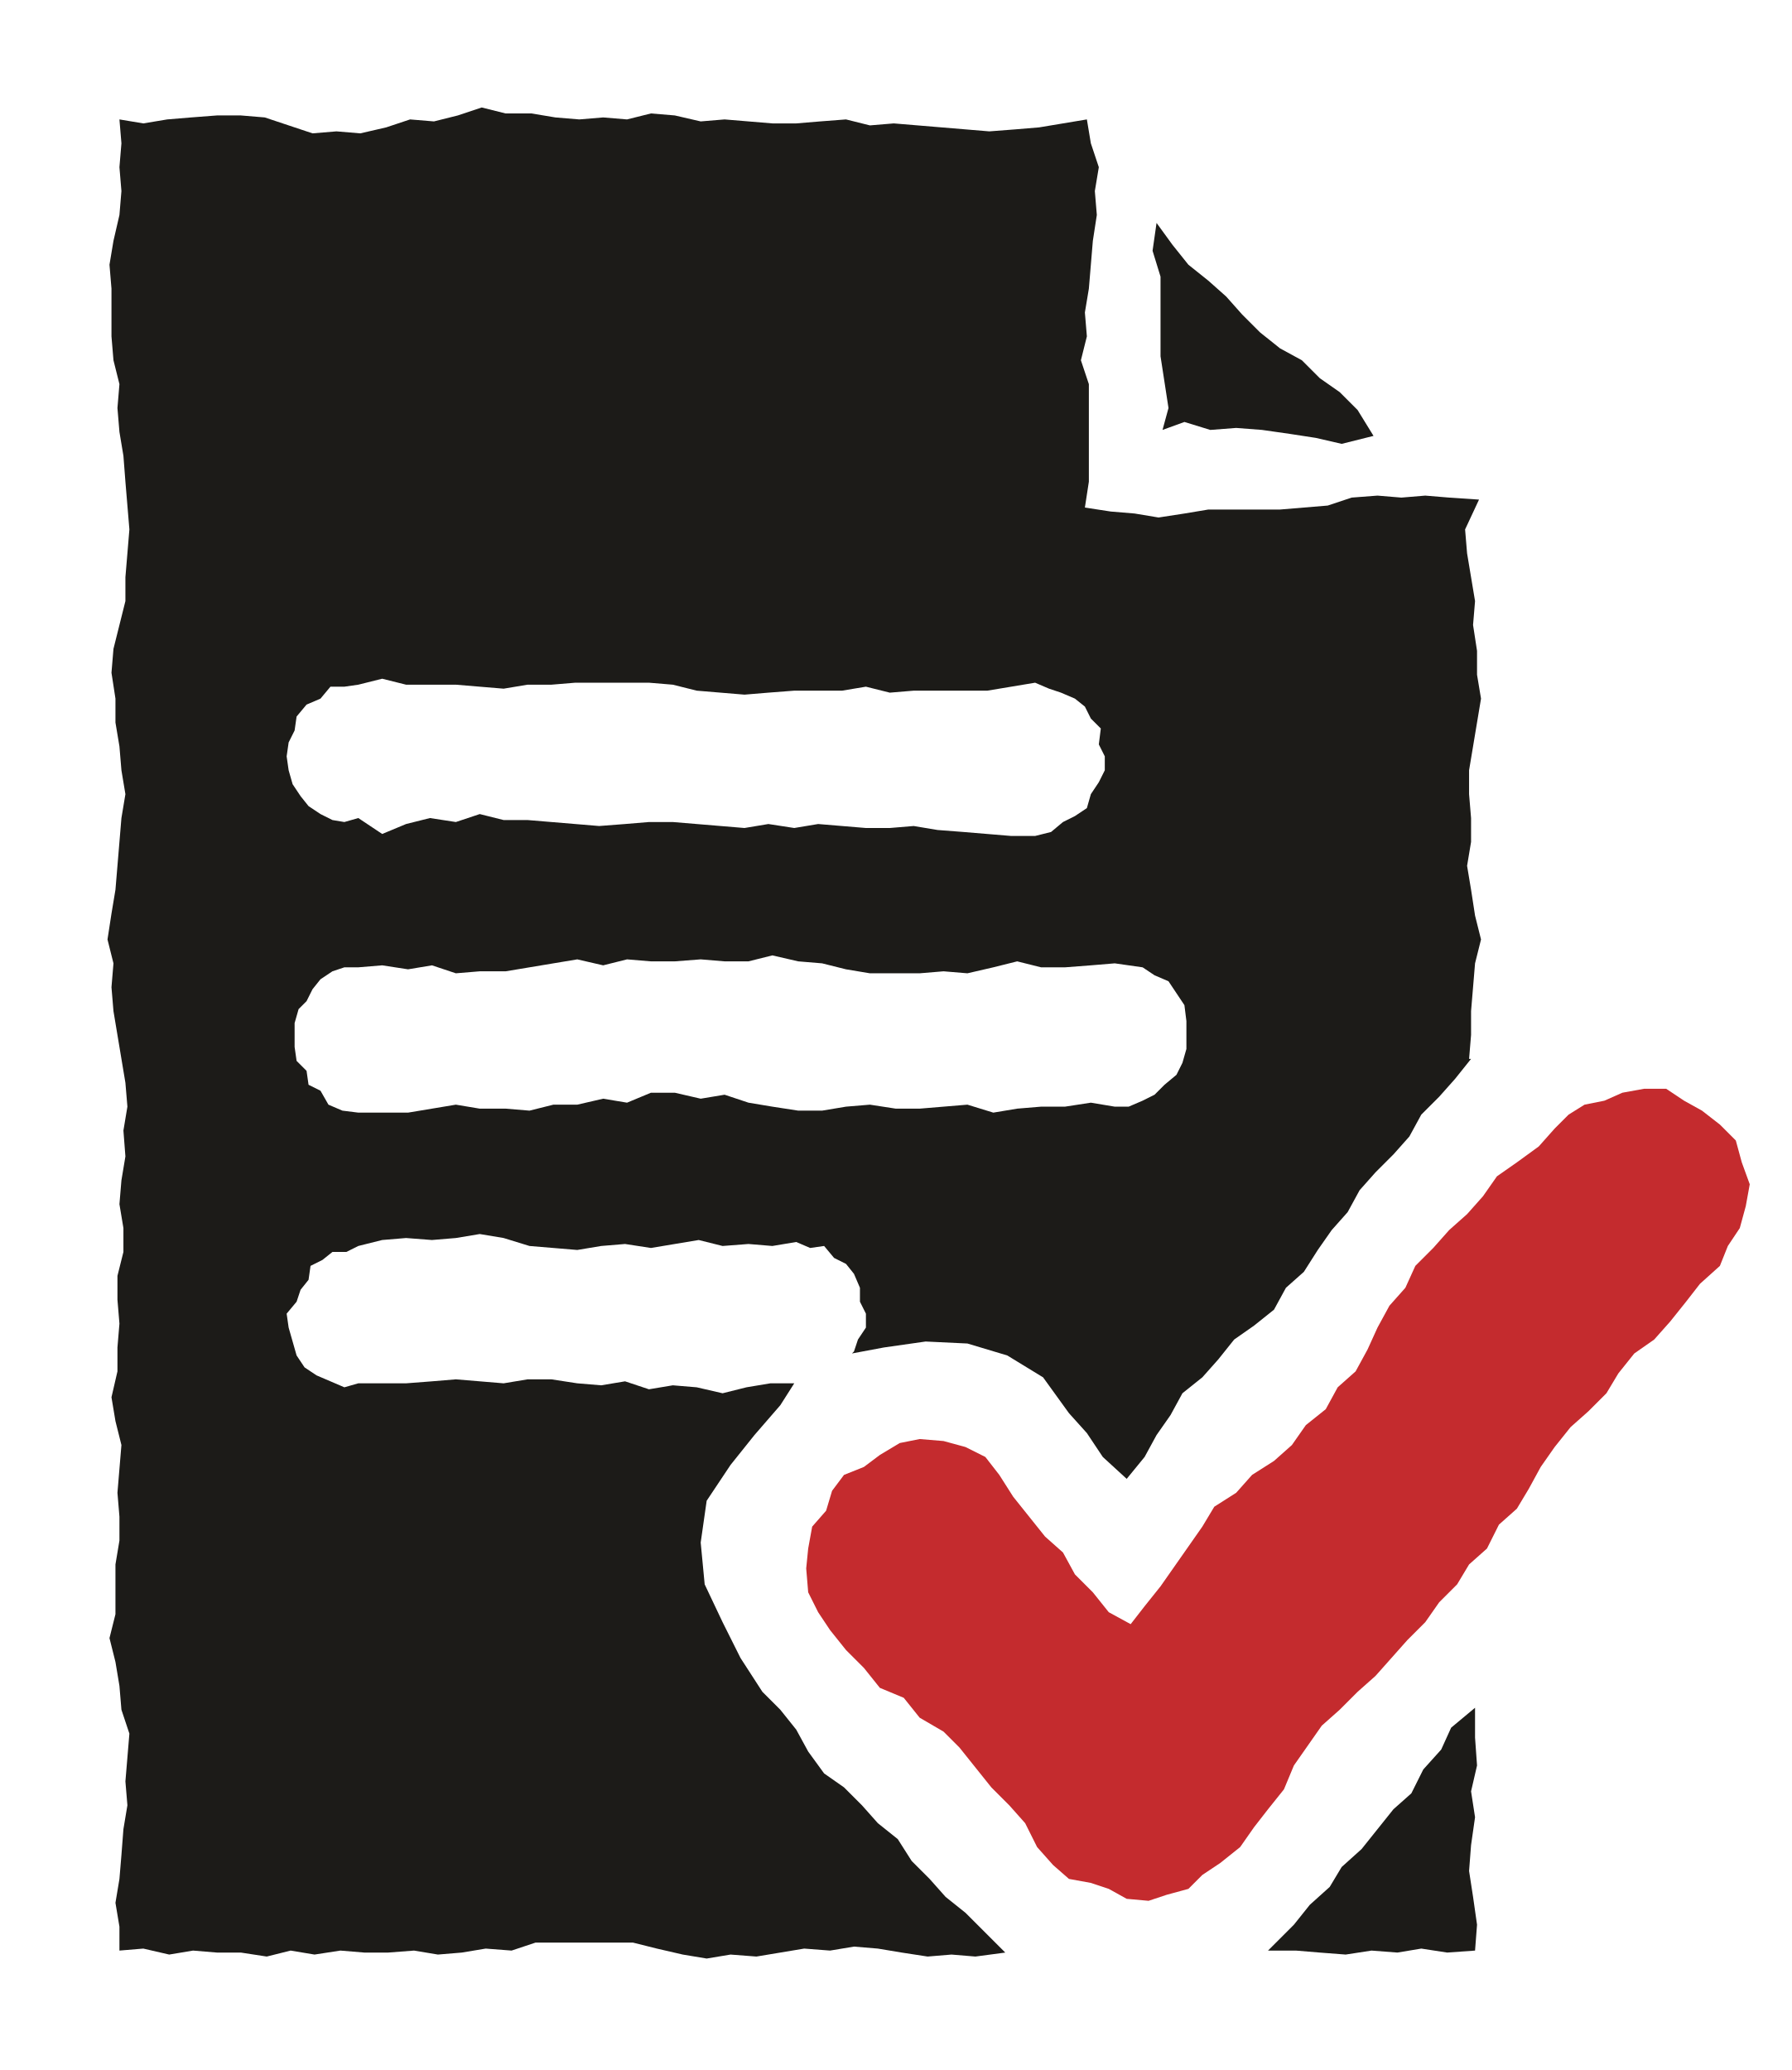
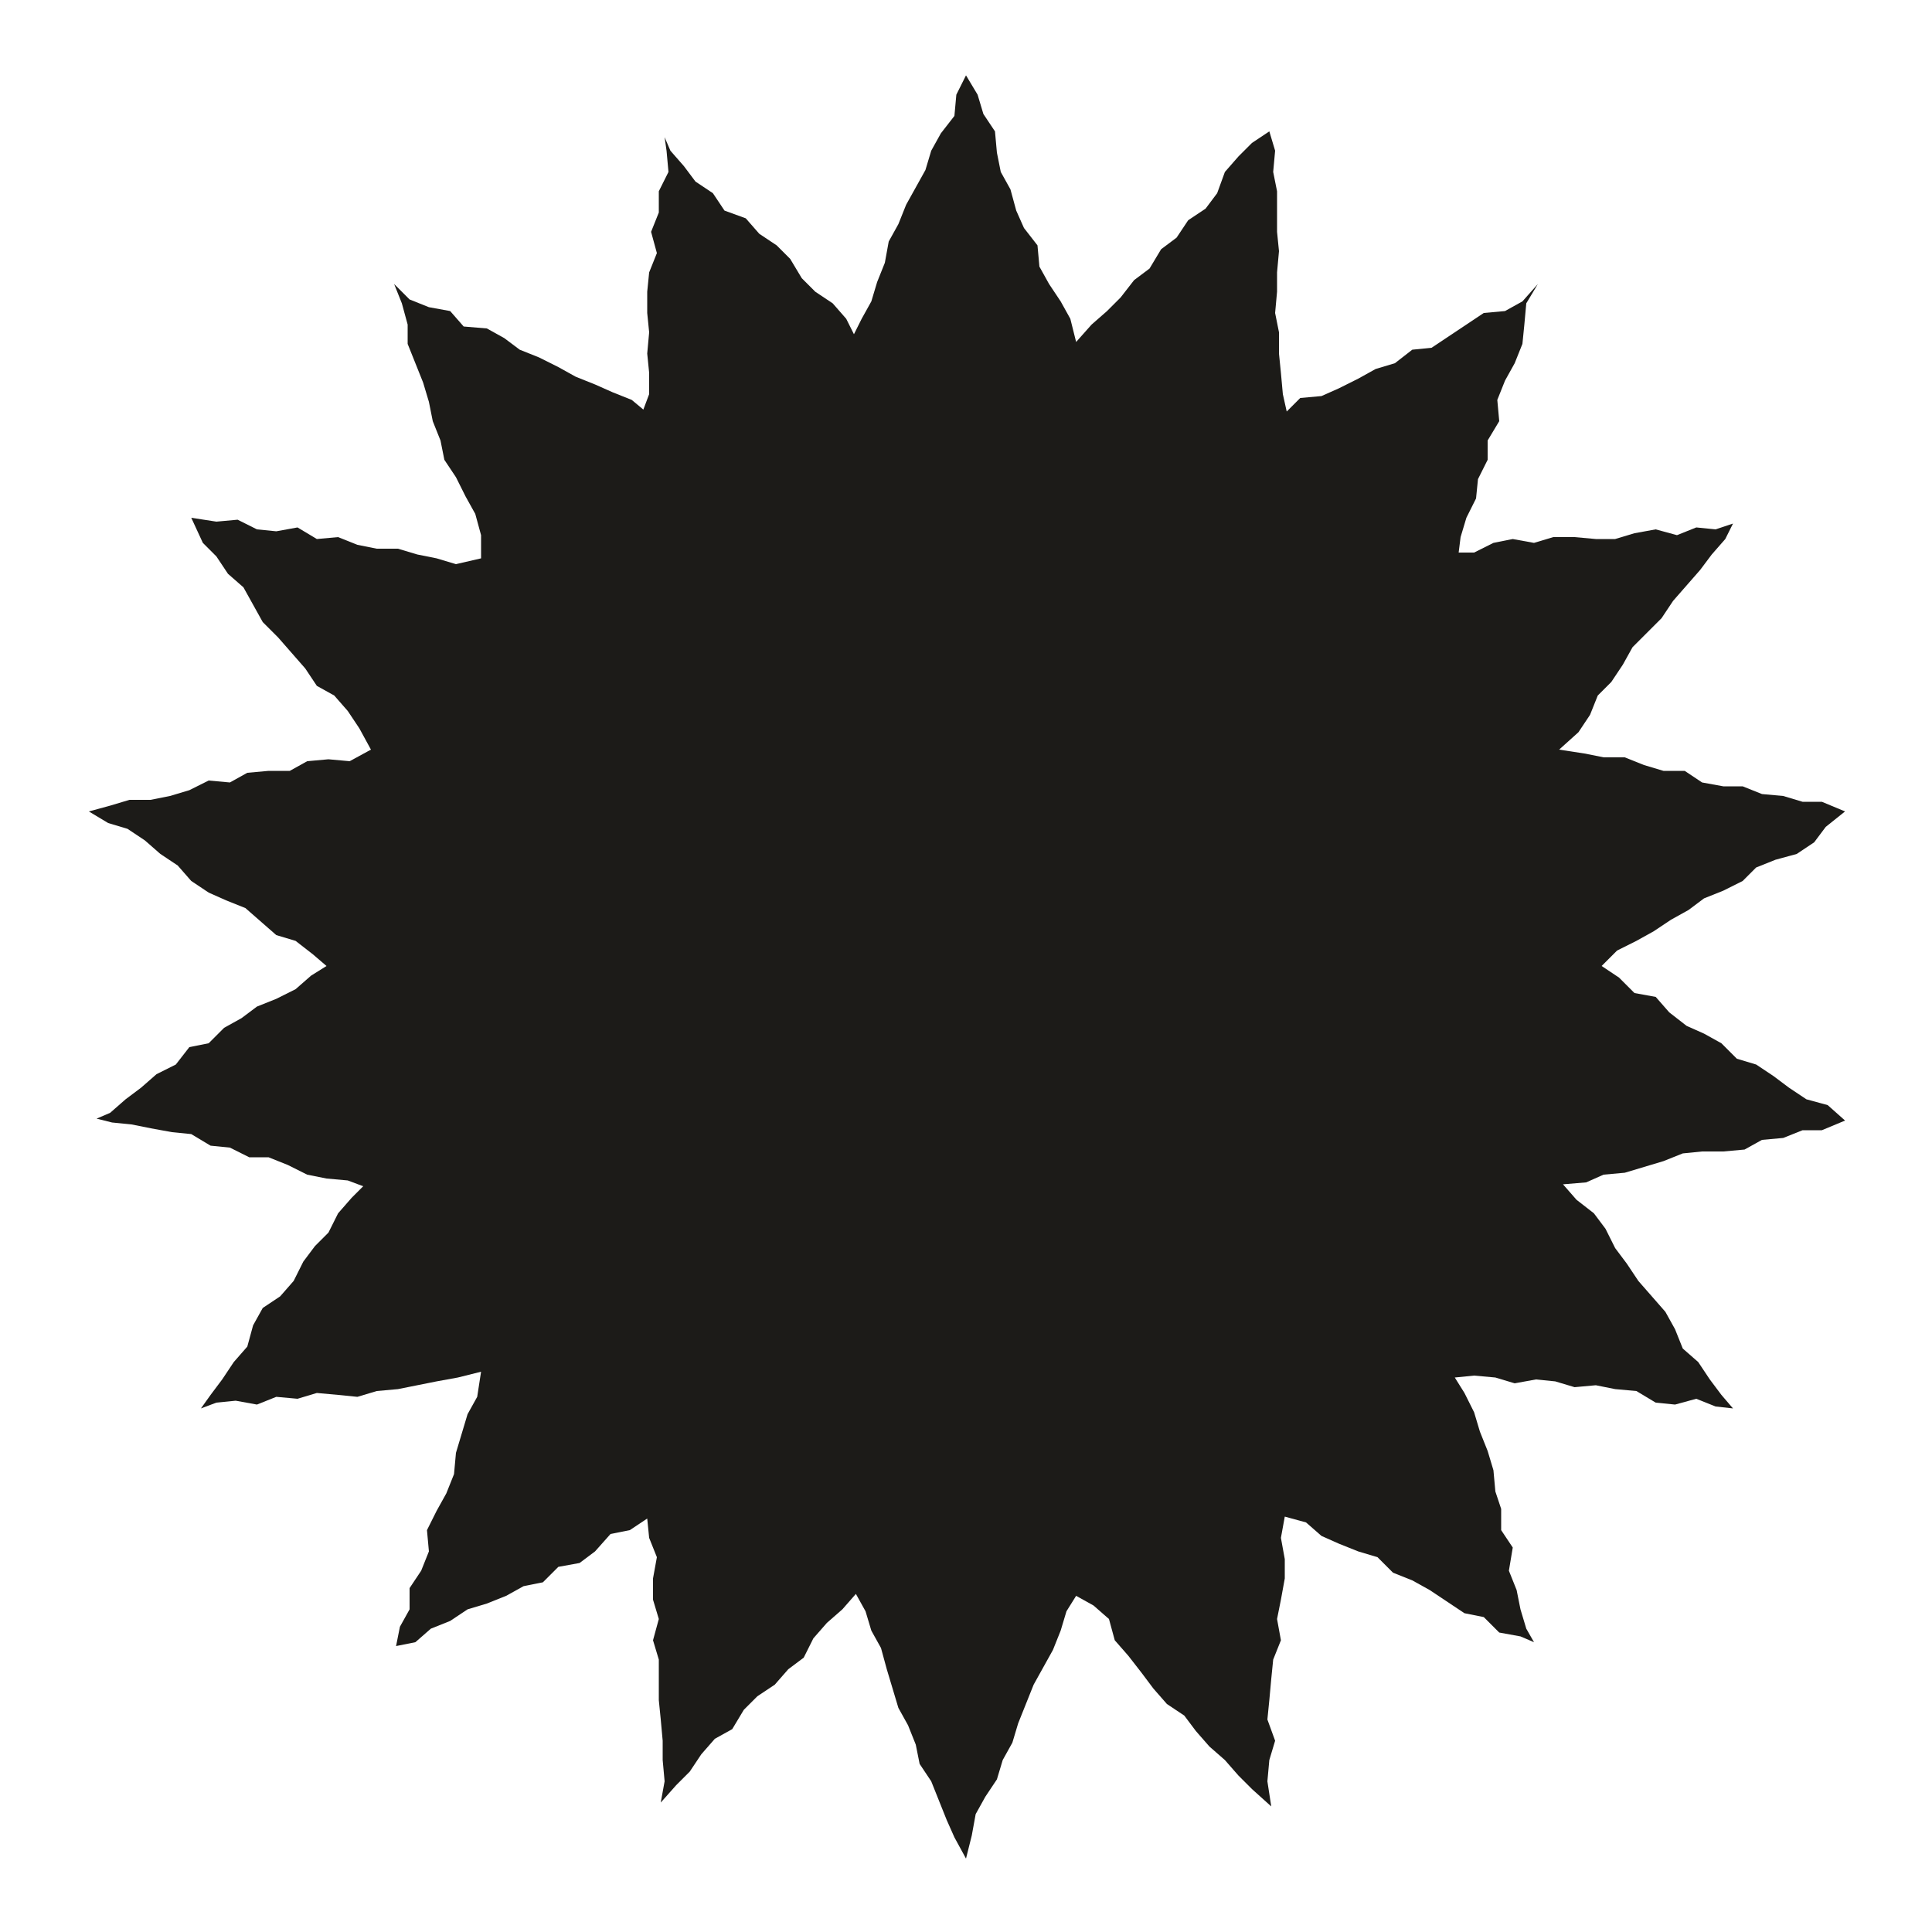
- <svg xmlns="http://www.w3.org/2000/svg" viewBox="4 2 90 104">
+ <svg xmlns="http://www.w3.org/2000/svg" viewBox="0 0 100 100">
  <style>.i{fill:#1c1b18}@media (prefers-color-scheme:dark){.i{fill:#f6f4ee}}</style>
-   <path class="i" fill-rule="evenodd" d="M62.1 13.2 61.9 14.6 62.3 15.9 62.3 17.2 62.3 18.6 62.3 19.9 62.5 21.2 62.7 22.5 62.4 23.6 63.5 23.2 64.8 23.6 66.1 23.5 67.4 23.6 68.8 23.8 70.1 24.0 71.4 24.3 73.0 23.9 72.2 22.6 71.3 21.7 70.3 21.0 69.4 20.1 68.3 19.5 67.3 18.7 66.4 17.8 65.6 16.9 64.7 16.1 63.7 15.3 62.9 14.3ZM78.1 87.8 76.9 88.8 76.4 89.9 75.5 90.9 74.9 92.1 74.0 92.9 73.2 93.9 72.4 94.9 71.4 95.8 70.8 96.8 69.8 97.7 69.0 98.7 67.7 100.0 69.1 100.0 70.3 100.1 71.6 100.2 72.9 100.0 74.2 100.1 75.4 99.9 76.7 100.1 78.1 100.0 78.2 98.7 78.0 97.3 77.8 96.0 77.9 94.7 78.1 93.3 77.9 92.0 78.2 90.7 78.1 89.3ZM78.3 27.1 76.8 27.0 75.6 26.9 74.4 27.0 73.2 26.9 71.9 27.0 70.7 27.4 69.5 27.5 68.3 27.6 67.1 27.6 65.9 27.6 64.7 27.6 63.5 27.8 62.2 28.0 61.0 27.8 59.8 27.7 58.5 27.5 58.7 26.2 58.7 25.0 58.7 23.8 58.7 22.5 58.7 21.3 58.3 20.1 58.6 18.9 58.5 17.7 58.7 16.5 58.8 15.3 58.9 14.1 59.1 12.8 59.0 11.6 59.2 10.4 58.8 9.2 58.6 8.0 57.4 8.2 56.2 8.4 55.0 8.5 53.7 8.6 52.5 8.5 51.3 8.4 50.1 8.3 48.9 8.2 47.7 8.3 46.5 8.0 45.2 8.1 44.0 8.2 42.8 8.2 41.6 8.1 40.4 8.0 39.2 8.1 37.9 7.8 36.7 7.7 35.5 8.0 34.3 7.9 33.1 8.0 31.9 7.9 30.7 7.7 29.4 7.7 28.2 7.4 27.0 7.8 25.8 8.1 24.6 8.0 23.4 8.4 22.1 8.7 20.9 8.6 19.7 8.7 18.5 8.3 17.3 7.9 16.1 7.8 14.9 7.8 13.6 7.9 12.4 8.0 11.2 8.2 10.0 8.0 10.1 9.2 10.0 10.4 10.1 11.6 10.0 12.8 9.7 14.1 9.5 15.3 9.6 16.5 9.6 17.7 9.6 18.9 9.7 20.1 10.0 21.3 9.9 22.5 10.0 23.7 10.2 24.9 10.3 26.2 10.4 27.4 10.5 28.6 10.4 29.8 10.3 31.0 10.3 32.2 10.0 33.4 9.7 34.6 9.6 35.8 9.8 37.1 9.8 38.3 10.0 39.5 10.1 40.7 10.3 41.9 10.1 43.1 10.0 44.3 9.9 45.5 9.8 46.7 9.6 47.9 9.4 49.2 9.7 50.4 9.6 51.6 9.7 52.8 9.9 54.0 10.1 55.2 10.3 56.4 10.4 57.6 10.2 58.8 10.3 60.1 10.1 61.3 10.0 62.5 10.2 63.7 10.2 64.9 9.9 66.1 9.9 67.3 10.0 68.5 9.9 69.7 9.9 70.9 9.6 72.2 9.8 73.4 10.1 74.6 10.0 75.8 9.9 77.0 10.0 78.2 10.0 79.4 9.8 80.6 9.8 81.8 9.8 83.1 9.5 84.3 9.8 85.5 10.0 86.7 10.1 87.9 10.5 89.1 10.4 90.3 10.3 91.5 10.4 92.7 10.2 93.9 10.1 95.2 10.0 96.4 9.8 97.6 10.0 98.8 10.0 100.0 11.2 99.9 12.5 100.2 13.7 100.0 14.9 100.1 16.1 100.1 17.4 100.3 18.6 100.0 19.8 100.2 21.1 100.0 22.3 100.1 23.5 100.1 24.8 100.0 26.0 100.2 27.2 100.1 28.4 99.9 29.7 100.0 30.9 99.6 32.1 99.6 33.4 99.6 34.6 99.6 35.8 99.6 37.0 99.9 38.3 100.2 39.5 100.4 40.7 100.2 42.0 100.3 43.2 100.1 44.4 99.9 45.7 100.0 46.9 99.8 48.1 99.9 49.3 100.1 50.6 100.3 51.8 100.2 53.0 100.3 54.5 100.1 53.4 99.0 52.5 98.1 51.5 97.3 50.7 96.4 49.8 95.5 49.1 94.4 48.1 93.6 47.3 92.7 46.4 91.8 45.4 91.1 44.6 90.0 44.0 88.9 43.2 87.9 42.3 87.0 41.2 85.3 40.3 83.5 39.4 81.6 39.2 79.5 39.5 77.4 40.7 75.6 41.9 74.1 43.2 72.6 43.9 71.5 42.7 71.5 41.5 71.7 40.3 72.0 39.0 71.7 37.8 71.6 36.6 71.8 35.4 71.4 34.2 71.6 33.0 71.5 31.7 71.3 30.5 71.3 29.3 71.5 28.1 71.4 26.9 71.3 25.7 71.4 24.4 71.5 23.2 71.5 22.0 71.5 21.3 71.7 20.6 71.4 19.9 71.1 19.3 70.7 18.9 70.1 18.7 69.4 18.5 68.7 18.4 68.0 18.9 67.4 19.1 66.8 19.5 66.3 19.6 65.6 20.2 65.3 20.7 64.9 21.4 64.9 22.0 64.6 23.2 64.3 24.4 64.2 25.7 64.3 26.9 64.2 28.1 64.0 29.3 64.2 30.6 64.6 31.8 64.7 33.0 64.8 34.2 64.6 35.4 64.5 36.7 64.7 37.9 64.5 39.1 64.3 40.3 64.6 41.6 64.5 42.8 64.6 44.0 64.4 44.7 64.7 45.4 64.6 45.9 65.2 46.5 65.5 46.9 66.0 47.2 66.7 47.2 67.4 47.5 68.0 47.5 68.7 47.1 69.3 46.9 69.9 46.8 70.0 48.4 69.7 50.5 69.4 52.6 69.5 54.6 70.1 56.4 71.2 57.7 73.0 58.6 74.0 59.4 75.2 60.6 76.3 61.5 75.2 62.1 74.1 62.8 73.1 63.4 72.0 64.4 71.2 65.2 70.3 66.0 69.3 67.0 68.6 68.0 67.8 68.6 66.7 69.5 65.9 70.2 64.8 70.9 63.8 71.7 62.9 72.3 61.8 73.1 60.9 74.0 60.0 74.8 59.1 75.4 58.0 76.3 57.1 77.1 56.2 77.9 55.2 77.8 55.2 77.9 54.0 77.9 52.8 78.0 51.6 78.1 50.4 78.4 49.2 78.1 48.0 77.9 46.7 77.7 45.5 77.9 44.3 77.9 43.1 77.8 41.9 77.8 40.7 78.0 39.5 78.2 38.3 78.4 37.1 78.2 35.9 78.2 34.7 78.0 33.4 78.1 32.2 77.9 31.0 77.7 29.8 77.6 28.6ZM22.0 43.1 21.3 43.3 20.7 43.2 20.1 42.9 19.5 42.5 19.1 42.0 18.7 41.4 18.5 40.7 18.4 40.0 18.5 39.3 18.8 38.7 18.9 38.0 19.4 37.4 20.1 37.1 20.6 36.5 21.3 36.5 22.0 36.4 23.2 36.1 24.4 36.4 25.6 36.4 26.9 36.4 28.1 36.5 29.3 36.6 30.5 36.4 31.7 36.4 32.9 36.3 34.1 36.3 35.4 36.3 36.6 36.3 37.8 36.4 39.0 36.7 40.2 36.8 41.4 36.9 42.6 36.8 43.9 36.7 45.1 36.7 46.3 36.7 47.5 36.5 48.7 36.8 49.9 36.7 51.1 36.7 52.4 36.7 53.6 36.7 54.8 36.5 56.0 36.3 56.7 36.6 57.3 36.8 58.0 37.1 58.5 37.5 58.8 38.1 59.3 38.6 59.2 39.4 59.5 40.0 59.5 40.7 59.2 41.3 58.8 41.9 58.6 42.6 58.0 43.0 57.4 43.3 56.8 43.8 56.0 44.0 54.8 44.0 53.6 43.9 52.4 43.8 51.1 43.7 49.9 43.5 48.7 43.6 47.5 43.6 46.3 43.5 45.1 43.4 43.9 43.6 42.6 43.4 41.4 43.6 40.2 43.5 39.0 43.4 37.8 43.3 36.6 43.3 35.4 43.4 34.1 43.5 32.9 43.4 31.7 43.3 30.5 43.2 29.3 43.2 28.1 42.9 26.9 43.3 25.6 43.1 24.4 43.4 23.2 43.9ZM60.0 57.6 58.8 57.4 57.5 57.6 56.3 57.6 55.1 57.7 53.9 57.9 52.6 57.5 51.4 57.6 50.2 57.7 49.0 57.7 47.7 57.5 46.5 57.6 45.3 57.8 44.1 57.8 42.8 57.6 41.6 57.4 40.4 57.0 39.2 57.2 37.9 56.9 36.7 56.9 35.5 57.4 34.3 57.2 33.0 57.5 31.8 57.5 30.6 57.8 29.4 57.7 28.1 57.7 26.9 57.5 25.7 57.7 24.5 57.9 23.2 57.9 22.0 57.9 21.2 57.8 20.5 57.5 20.1 56.8 19.5 56.5 19.4 55.8 18.9 55.3 18.8 54.6 18.8 54.0 18.8 53.4 19.0 52.7 19.4 52.3 19.7 51.7 20.1 51.2 20.7 50.8 21.3 50.6 22.0 50.6 23.2 50.5 24.5 50.7 25.7 50.5 26.9 50.9 28.1 50.8 29.4 50.8 30.6 50.6 31.8 50.4 33.0 50.2 34.3 50.5 35.5 50.2 36.7 50.3 37.9 50.3 39.2 50.2 40.4 50.3 41.6 50.3 42.8 50.0 44.1 50.3 45.3 50.4 46.5 50.7 47.7 50.9 49.0 50.9 50.2 50.9 51.4 50.8 52.6 50.9 53.9 50.6 55.1 50.3 56.3 50.6 57.5 50.6 58.8 50.5 60.0 50.4 60.7 50.5 61.4 50.6 62.0 51.0 62.7 51.3 63.1 51.9 63.5 52.5 63.6 53.3 63.6 54.0 63.6 54.7 63.4 55.4 63.1 56.0 62.5 56.5 62.0 57.0 61.4 57.3 60.7 57.6Z" />
-   <path fill="#C42B2E" fill-rule="evenodd" d="M56.9 95.7 57.7 96.4 58.8 96.6 59.7 96.9 60.6 97.4 61.7 97.5 62.6 97.2 63.7 96.9 64.4 96.2 65.3 95.6 66.3 94.8 67.0 93.8 67.7 92.9 68.5 91.9 69.0 90.7 69.7 89.7 70.4 88.7 71.3 87.9 72.2 87.0 73.1 86.2 73.9 85.3 74.7 84.4 75.6 83.5 76.3 82.5 77.2 81.6 77.8 80.6 78.7 79.8 79.3 78.6 80.2 77.8 80.8 76.8 81.4 75.7 82.1 74.7 82.9 73.7 83.8 72.9 84.7 72.0 85.3 71.0 86.1 70.0 87.1 69.3 87.9 68.4 88.7 67.4 89.4 66.5 90.4 65.6 90.8 64.6 91.4 63.7 91.7 62.6 91.9 61.5 91.5 60.4 91.2 59.3 90.4 58.5 89.5 57.8 88.6 57.3 87.7 56.7 86.6 56.7 85.5 56.9 84.6 57.3 83.6 57.5 82.8 58.0 82.1 58.7 81.3 59.6 80.2 60.4 79.2 61.1 78.5 62.1 77.7 63.0 76.8 63.8 76.0 64.7 75.1 65.6 74.6 66.7 73.8 67.6 73.2 68.7 72.7 69.8 72.1 70.9 71.2 71.7 70.6 72.8 69.6 73.6 68.9 74.6 68.0 75.4 66.9 76.1 66.1 77.0 65.0 77.7 64.4 78.7 63.7 79.7 63.0 80.7 62.3 81.7 61.5 82.7 60.8 83.6 59.7 83.0 58.9 82.0 58.0 81.1 57.4 80.0 56.5 79.2 55.7 78.2 54.9 77.2 54.2 76.1 53.5 75.2 52.5 74.7 51.4 74.4 50.2 74.3 49.2 74.5 48.2 75.1 47.4 75.7 46.4 76.1 45.8 76.9 45.5 77.9 44.8 78.7 44.6 79.8 44.5 80.8 44.6 82.0 45.1 83.0 45.7 83.9 46.5 84.9 47.4 85.8 48.2 86.8 49.4 87.3 50.2 88.3 51.4 89.0 52.2 89.8 53.0 90.8 53.8 91.8 54.7 92.7 55.5 93.6 56.1 94.8Z" />
+   <path class="i" fill-rule="evenodd" d="M50.0 3.9 50.6 4.9 50.9 5.9 51.5 6.8 51.6 7.9 51.8 8.9 52.3 9.8 52.6 10.9 53.0 11.8 53.7 12.7 53.8 13.8 54.3 14.7 54.9 15.6 55.4 16.5 55.7 17.7 56.5 16.8 57.3 16.1 58.0 15.4 58.7 14.5 59.5 13.9 60.1 12.9 60.9 12.3 61.5 11.4 62.4 10.8 63.0 10.0 63.4 8.9 64.1 8.1 64.8 7.4 65.7 6.8 66.0 7.8 65.9 8.9 66.1 9.9 66.1 11.0 66.1 12.0 66.2 13.0 66.1 14.1 66.1 15.1 66.0 16.2 66.2 17.2 66.2 18.3 66.3 19.3 66.4 20.4 66.6 21.3 67.3 20.6 68.4 20.5 69.3 20.1 70.3 19.6 71.2 19.1 72.2 18.8 73.1 18.1 74.1 18.0 75.0 17.4 75.9 16.8 76.8 16.2 77.9 16.1 78.8 15.6 79.6 14.7 79.0 15.7 78.9 16.8 78.8 17.8 78.4 18.8 77.9 19.7 77.5 20.7 77.6 21.8 77.0 22.8 77.0 23.8 76.5 24.8 76.4 25.8 75.9 26.8 75.6 27.8 75.5 28.6 76.3 28.6 77.3 28.1 78.3 27.9 79.4 28.1 80.4 27.8 81.5 27.8 82.6 27.9 83.6 27.9 84.6 27.6 85.7 27.4 86.8 27.7 87.8 27.3 88.8 27.4 89.7 27.1 89.3 27.9 88.6 28.7 88.0 29.5 87.3 30.3 86.6 31.1 86.0 32.0 85.3 32.7 84.5 33.5 84.0 34.4 83.4 35.3 82.7 36.0 82.3 37.0 81.7 37.9 80.7 38.8 82.0 39.0 83.0 39.2 84.1 39.2 85.1 39.6 86.1 39.9 87.2 39.9 88.1 40.5 89.2 40.7 90.2 40.7 91.2 41.1 92.3 41.2 93.3 41.5 94.3 41.5 95.5 42.0 94.5 42.8 93.9 43.6 93.0 44.2 91.9 44.5 90.9 44.9 90.2 45.6 89.2 46.1 88.2 46.5 87.4 47.1 86.5 47.6 85.6 48.2 84.7 48.7 83.7 49.2 82.9 50.0 83.8 50.6 84.6 51.4 85.7 51.6 86.4 52.4 87.3 53.1 88.2 53.5 89.1 54.0 89.9 54.8 90.9 55.1 91.8 55.7 92.6 56.3 93.5 56.9 94.6 57.2 95.5 58.0 94.3 58.5 93.3 58.5 92.3 58.9 91.2 59.0 90.3 59.5 89.2 59.6 88.1 59.6 87.1 59.7 86.1 60.1 85.1 60.4 84.1 60.7 83.0 60.8 82.1 61.2 80.9 61.3 81.6 62.1 82.5 62.8 83.1 63.6 83.6 64.6 84.2 65.4 84.8 66.3 85.5 67.1 86.2 67.9 86.7 68.8 87.1 69.8 87.9 70.5 88.5 71.4 89.1 72.2 89.7 72.9 88.8 72.8 87.8 72.4 86.7 72.7 85.7 72.6 84.7 72.0 83.6 71.9 82.6 71.7 81.5 71.8 80.5 71.5 79.5 71.4 78.4 71.6 77.4 71.3 76.3 71.2 75.3 71.3 75.8 72.1 76.3 73.1 76.6 74.1 77.0 75.1 77.3 76.1 77.4 77.2 77.7 78.1 77.7 79.2 78.3 80.1 78.1 81.3 78.5 82.3 78.7 83.3 79.0 84.3 79.4 85.0 78.7 84.7 77.6 84.5 76.8 83.7 75.8 83.5 74.9 82.9 74.0 82.3 73.1 81.8 72.1 81.4 71.3 80.6 70.3 80.3 69.3 79.9 68.4 79.5 67.6 78.8 66.5 78.5 66.3 79.6 66.5 80.7 66.5 81.7 66.3 82.8 66.1 83.8 66.3 84.9 65.9 85.9 65.8 86.9 65.7 88.0 65.6 89.0 66.0 90.1 65.7 91.1 65.6 92.2 65.8 93.5 64.8 92.6 64.1 91.9 63.4 91.1 62.6 90.4 61.9 89.6 61.3 88.8 60.4 88.2 59.7 87.4 59.1 86.6 58.4 85.7 57.7 84.9 57.4 83.8 56.6 83.1 55.7 82.6 55.2 83.4 54.9 84.4 54.5 85.4 54.0 86.3 53.5 87.2 53.1 88.2 52.7 89.2 52.4 90.2 51.9 91.1 51.6 92.1 51.0 93.0 50.5 93.9 50.3 95.0 50.0 96.2 49.4 95.1 49.0 94.2 48.6 93.2 48.2 92.2 47.6 91.3 47.4 90.3 47.0 89.3 46.5 88.4 46.2 87.4 45.9 86.4 45.6 85.3 45.1 84.4 44.8 83.4 44.3 82.5 43.6 83.3 42.8 84.0 42.1 84.8 41.6 85.8 40.8 86.4 40.1 87.2 39.2 87.8 38.5 88.5 37.9 89.5 37.0 90.0 36.3 90.8 35.7 91.7 35.0 92.4 34.2 93.3 34.4 92.2 34.3 91.1 34.3 90.1 34.2 89.0 34.1 88.0 34.1 86.9 34.1 85.9 33.8 84.9 34.1 83.8 33.8 82.8 33.8 81.7 34.0 80.6 33.6 79.6 33.5 78.6 32.6 79.2 31.6 79.4 30.8 80.3 30.0 80.9 28.9 81.1 28.1 81.9 27.1 82.1 26.2 82.6 25.2 83.0 24.2 83.3 23.3 83.9 22.3 84.3 21.5 85.0 20.5 85.2 20.7 84.2 21.2 83.3 21.2 82.2 21.8 81.3 22.2 80.3 22.1 79.2 22.6 78.2 23.1 77.3 23.5 76.3 23.6 75.2 23.9 74.2 24.2 73.2 24.7 72.3 24.9 71.0 23.7 71.3 22.6 71.5 21.6 71.7 20.6 71.9 19.5 72.0 18.5 72.3 17.5 72.2 16.4 72.1 15.4 72.4 14.3 72.3 13.3 72.7 12.2 72.5 11.2 72.6 10.4 72.9 10.9 72.2 11.5 71.4 12.1 70.5 12.8 69.7 13.1 68.6 13.6 67.7 14.5 67.1 15.2 66.3 15.7 65.3 16.3 64.5 17.0 63.8 17.5 62.8 18.2 62.0 18.8 61.4 18.0 61.1 16.9 61.0 15.9 60.8 14.9 60.3 13.9 59.9 12.9 59.9 11.9 59.4 10.9 59.3 9.9 58.7 8.9 58.6 7.8 58.4 6.8 58.2 5.8 58.1 5.0 57.9 5.7 57.6 6.5 56.9 7.3 56.3 8.1 55.6 9.1 55.1 9.8 54.2 10.8 54.0 11.6 53.2 12.5 52.7 13.3 52.1 14.3 51.7 15.3 51.2 16.1 50.5 16.9 50.0 16.2 49.4 15.3 48.7 14.3 48.4 13.5 47.7 12.7 47.0 11.7 46.6 10.8 46.2 9.9 45.6 9.2 44.8 8.3 44.2 7.5 43.5 6.6 42.9 5.6 42.6 4.6 42.0 5.7 41.7 6.7 41.4 7.8 41.4 8.8 41.2 9.8 40.9 10.8 40.4 11.9 40.5 12.8 40.0 13.9 39.9 15.0 39.9 15.9 39.4 17.0 39.3 18.1 39.4 19.2 38.8 18.6 37.7 18.0 36.8 17.3 36.0 16.4 35.5 15.8 34.6 15.1 33.8 14.4 33.0 13.6 32.2 13.1 31.3 12.6 30.4 11.8 29.7 11.2 28.8 10.5 28.1 9.9 26.8 11.2 27.0 12.3 26.9 13.3 27.4 14.3 27.5 15.4 27.3 16.4 27.9 17.5 27.8 18.5 28.2 19.5 28.4 20.6 28.4 21.6 28.7 22.6 28.9 23.6 29.2 24.9 28.9 24.9 27.7 24.6 26.6 24.1 25.7 23.6 24.7 23.0 23.8 22.8 22.8 22.4 21.8 22.2 20.8 21.9 19.8 21.5 18.8 21.1 17.8 21.1 16.8 20.8 15.7 20.4 14.7 21.2 15.5 22.2 15.9 23.3 16.1 24.0 16.9 25.2 17.0 26.1 17.5 26.9 18.1 27.9 18.5 28.9 19.0 29.8 19.5 30.8 19.9 31.7 20.3 32.7 20.7 33.3 21.2 33.6 20.4 33.6 19.3 33.5 18.3 33.6 17.2 33.5 16.2 33.5 15.1 33.6 14.1 34.0 13.1 33.7 12.0 34.1 11.0 34.1 9.9 34.6 8.9 34.5 7.8 34.4 7.1 34.7 7.8 35.4 8.6 36.0 9.4 36.9 10.0 37.5 10.9 38.6 11.3 39.3 12.1 40.2 12.7 40.9 13.4 41.5 14.4 42.2 15.1 43.1 15.7 43.8 16.5 44.2 17.3 44.6 16.5 45.1 15.6 45.4 14.6 45.8 13.6 46.0 12.5 46.5 11.6 46.9 10.6 47.4 9.7 47.9 8.8 48.2 7.8 48.7 6.9 49.4 6.0 49.5 4.9Z" />
</svg>
